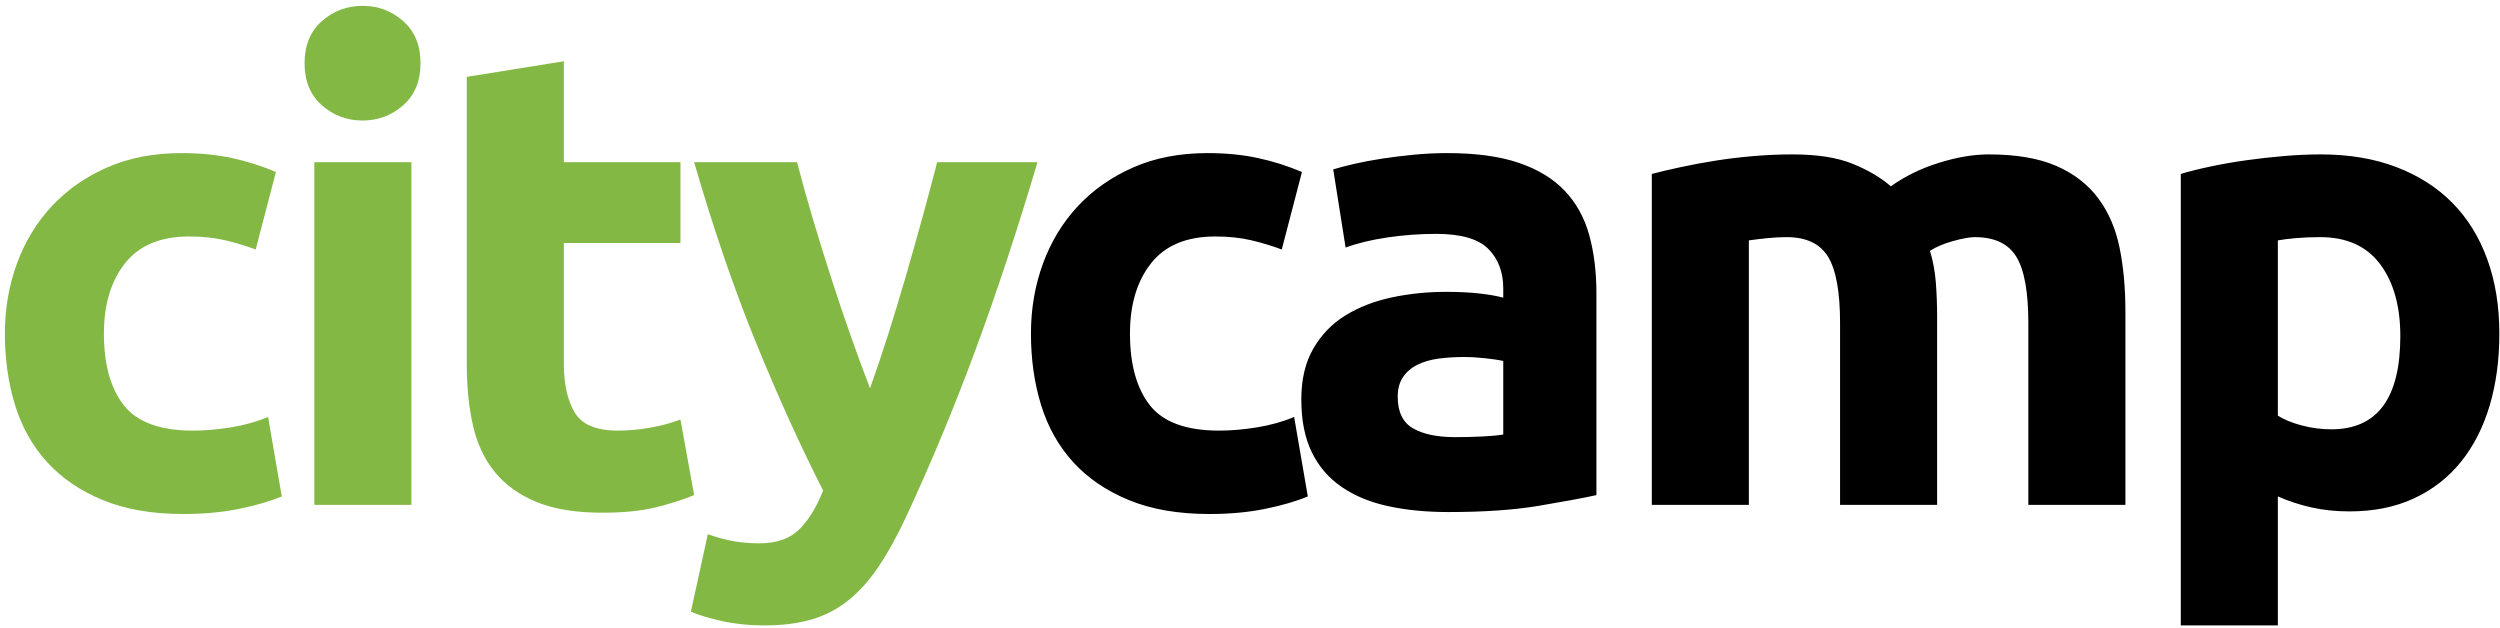
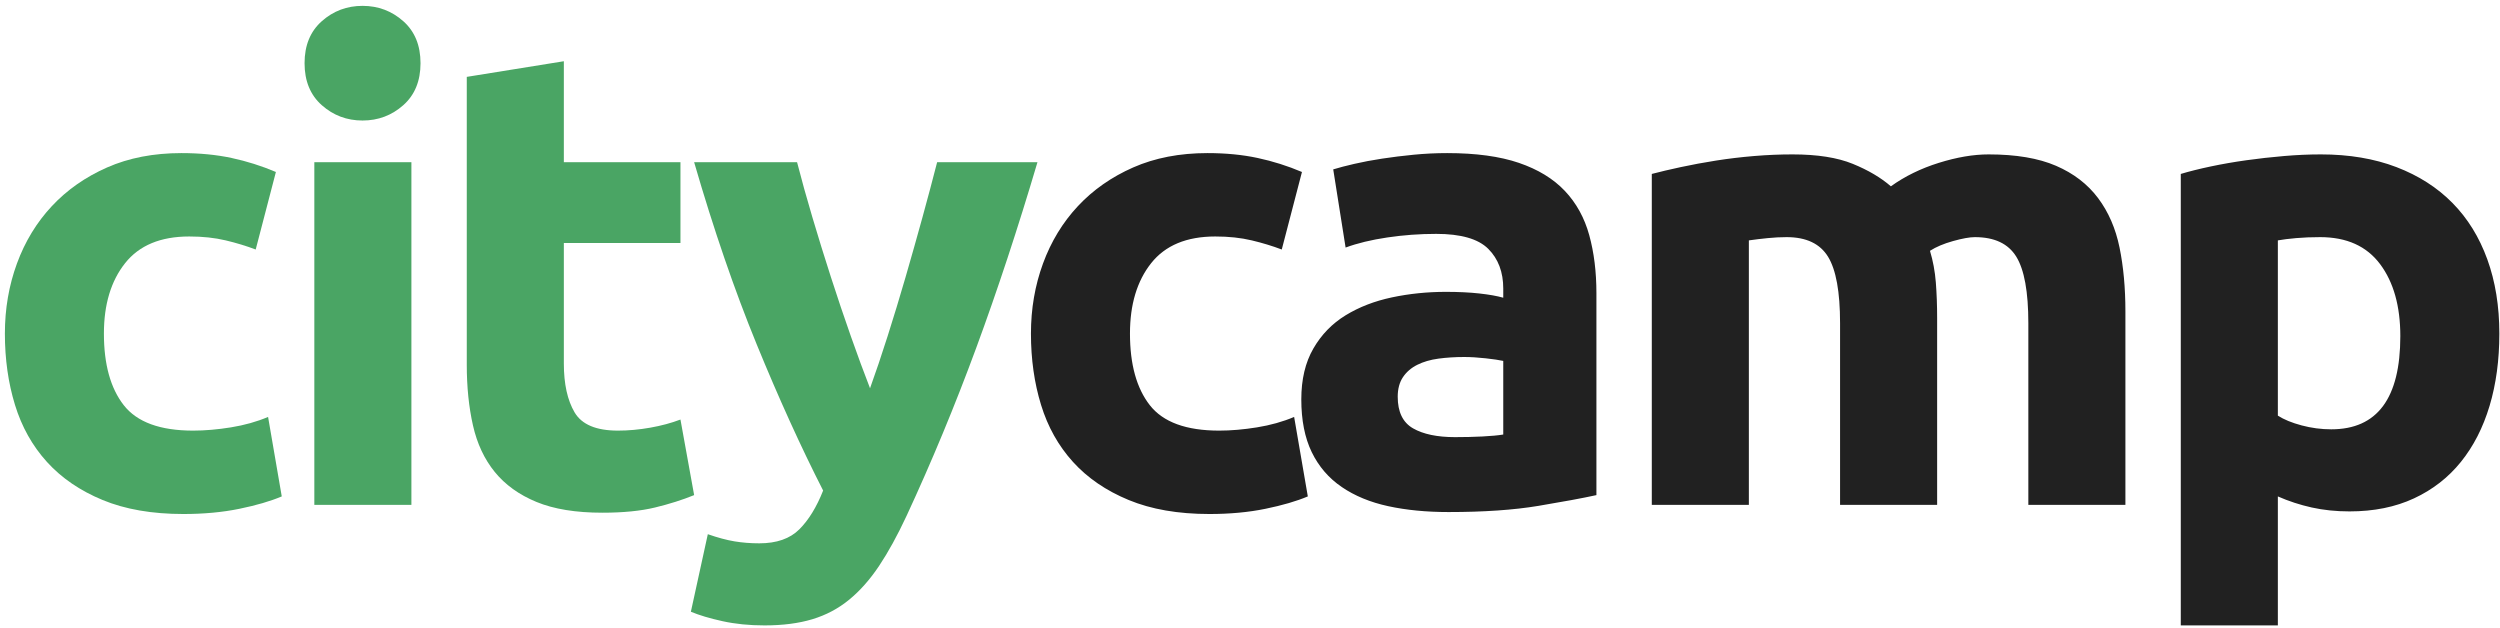
<svg xmlns="http://www.w3.org/2000/svg" width="307px" height="77px" viewBox="0 0 307 77" version="1.1">
  <description>Created with Sketch (http://www.bohemiancoding.com/sketch)</description>
  <defs />
  <g id="Page-1" stroke="none" stroke-width="1" fill="none" fill-rule="evenodd">
-     <path d="M0.6,40.96 C0.6,37.92 1.093,35.053 2.08,32.36 C3.067,29.667 4.493,27.32 6.36,25.32 C8.227,23.32 10.493,21.733 13.16,20.56 C15.827,19.387 18.867,18.8 22.28,18.8 C24.52,18.8 26.573,19 28.44,19.4 C30.307,19.8 32.12,20.373 33.88,21.12 L31.4,30.64 C30.28,30.213 29.053,29.84 27.72,29.52 C26.387,29.2 24.893,29.04 23.24,29.04 C19.72,29.04 17.093,30.133 15.36,32.32 C13.627,34.507 12.76,37.387 12.76,40.96 C12.76,44.747 13.573,47.68 15.2,49.76 C16.827,51.84 19.667,52.88 23.72,52.88 C25.16,52.88 26.707,52.747 28.36,52.48 C30.013,52.213 31.533,51.787 32.92,51.2 L34.6,60.96 C33.213,61.547 31.48,62.053 29.4,62.48 C27.32,62.907 25.027,63.12 22.52,63.12 C18.68,63.12 15.373,62.547 12.6,61.4 C9.827,60.253 7.547,58.693 5.76,56.72 C3.973,54.747 2.667,52.413 1.84,49.72 C1.013,47.027 0.6,44.107 0.6,40.96 Z M50.52,62 L38.6,62 L38.6,19.92 L50.52,19.92 L50.52,62 Z M51.64,7.76 C51.64,9.947 50.933,11.667 49.52,12.92 C48.107,14.173 46.44,14.8 44.52,14.8 C42.6,14.8 40.933,14.173 39.52,12.92 C38.107,11.667 37.4,9.947 37.4,7.76 C37.4,5.573 38.107,3.853 39.52,2.6 C40.933,1.347 42.6,0.72 44.52,0.72 C46.44,0.72 48.107,1.347 49.52,2.6 C50.933,3.853 51.64,5.573 51.64,7.76 Z M57.32,9.44 L69.24,7.52 L69.24,19.92 L83.56,19.92 L83.56,29.84 L69.24,29.84 L69.24,44.64 C69.24,47.147 69.68,49.147 70.56,50.64 C71.44,52.133 73.213,52.88 75.88,52.88 C77.16,52.88 78.48,52.76 79.84,52.52 C81.2,52.28 82.44,51.947 83.56,51.52 L85.24,60.8 C83.8,61.387 82.2,61.893 80.44,62.32 C78.68,62.747 76.52,62.96 73.96,62.96 C70.707,62.96 68.013,62.52 65.88,61.64 C63.747,60.76 62.04,59.533 60.76,57.96 C59.48,56.387 58.587,54.48 58.08,52.24 C57.573,50 57.32,47.52 57.32,44.8 L57.32,9.44 Z M127.4,19.92 C125,28.027 122.493,35.627 119.88,42.72 C117.267,49.813 114.413,56.693 111.32,63.36 C110.2,65.76 109.08,67.8 107.96,69.48 C106.84,71.16 105.613,72.547 104.28,73.64 C102.947,74.733 101.44,75.533 99.76,76.04 C98.08,76.547 96.12,76.8 93.88,76.8 C92.013,76.8 90.293,76.627 88.72,76.28 C87.147,75.933 85.853,75.547 84.84,75.12 L86.92,65.6 C88.147,66.027 89.24,66.32 90.2,66.48 C91.16,66.64 92.173,66.72 93.24,66.72 C95.373,66.72 97.013,66.147 98.16,65 C99.307,63.853 100.28,62.267 101.08,60.24 C98.36,54.907 95.64,48.92 92.92,42.28 C90.2,35.64 87.64,28.187 85.24,19.92 L97.88,19.92 C98.413,22 99.04,24.253 99.76,26.68 C100.48,29.107 101.24,31.56 102.04,34.04 C102.84,36.52 103.653,38.933 104.48,41.28 C105.307,43.627 106.093,45.76 106.84,47.68 C107.533,45.76 108.253,43.627 109,41.28 C109.747,38.933 110.48,36.52 111.2,34.04 C111.92,31.56 112.613,29.107 113.28,26.68 C113.947,24.253 114.547,22 115.08,19.92 L127.4,19.92 Z" id="city" fill="#83B845" />
-     <path d="M126.6,40.96 C126.6,37.92 127.093,35.053 128.08,32.36 C129.067,29.667 130.493,27.32 132.36,25.32 C134.227,23.32 136.493,21.733 139.16,20.56 C141.827,19.387 144.867,18.8 148.28,18.8 C150.52,18.8 152.573,19 154.44,19.4 C156.307,19.8 158.12,20.373 159.88,21.12 L157.4,30.64 C156.28,30.213 155.053,29.84 153.72,29.52 C152.387,29.2 150.893,29.04 149.24,29.04 C145.72,29.04 143.093,30.133 141.36,32.32 C139.627,34.507 138.76,37.387 138.76,40.96 C138.76,44.747 139.573,47.68 141.2,49.76 C142.827,51.84 145.667,52.88 149.72,52.88 C151.16,52.88 152.707,52.747 154.36,52.48 C156.013,52.213 157.533,51.787 158.92,51.2 L160.6,60.96 C159.213,61.547 157.48,62.053 155.4,62.48 C153.32,62.907 151.027,63.12 148.52,63.12 C144.68,63.12 141.373,62.547 138.6,61.4 C135.827,60.253 133.547,58.693 131.76,56.72 C129.973,54.747 128.667,52.413 127.84,49.72 C127.013,47.027 126.6,44.107 126.6,40.96 Z M177.72,18.8 C181.24,18.8 184.173,19.2 186.52,20 C188.867,20.8 190.747,21.947 192.16,23.44 C193.573,24.933 194.573,26.747 195.16,28.88 C195.747,31.013 196.04,33.387 196.04,36 L196.04,60.8 C194.333,61.173 191.96,61.613 188.92,62.12 C185.88,62.627 182.2,62.88 177.88,62.88 C175.16,62.88 172.693,62.64 170.48,62.16 C168.267,61.68 166.36,60.893 164.76,59.8 C163.16,58.707 161.933,57.28 161.08,55.52 C160.227,53.76 159.8,51.6 159.8,49.04 C159.8,46.587 160.293,44.507 161.28,42.8 C162.267,41.093 163.587,39.733 165.24,38.72 C166.893,37.707 168.787,36.973 170.92,36.52 C173.053,36.067 175.267,35.84 177.56,35.84 C179.107,35.84 180.48,35.907 181.68,36.04 C182.88,36.173 183.853,36.347 184.6,36.56 L184.6,35.44 C184.6,33.413 183.987,31.787 182.76,30.56 C181.533,29.333 179.4,28.72 176.36,28.72 C174.333,28.72 172.333,28.867 170.36,29.16 C168.387,29.453 166.68,29.867 165.24,30.4 L163.72,20.8 C164.413,20.587 165.28,20.36 166.32,20.12 C167.36,19.88 168.493,19.667 169.72,19.48 C170.947,19.293 172.24,19.133 173.6,19 C174.96,18.867 176.333,18.8 177.72,18.8 Z M178.68,53.68 C179.853,53.68 180.973,53.653 182.04,53.6 C183.107,53.547 183.96,53.467 184.6,53.36 L184.6,44.32 C184.12,44.213 183.4,44.107 182.44,44 C181.48,43.893 180.6,43.84 179.8,43.84 C178.68,43.84 177.627,43.907 176.64,44.04 C175.653,44.173 174.787,44.427 174.04,44.8 C173.293,45.173 172.707,45.68 172.28,46.32 C171.853,46.96 171.64,47.76 171.64,48.72 C171.64,50.587 172.267,51.88 173.52,52.6 C174.773,53.32 176.493,53.68 178.68,53.68 Z M225.96,39.68 C225.96,35.84 225.467,33.12 224.48,31.52 C223.493,29.92 221.8,29.12 219.4,29.12 C218.653,29.12 217.88,29.16 217.08,29.24 C216.28,29.32 215.507,29.413 214.76,29.52 L214.76,62 L202.84,62 L202.84,21.36 C203.853,21.093 205.04,20.813 206.4,20.52 C207.76,20.227 209.2,19.96 210.72,19.72 C212.24,19.48 213.8,19.293 215.4,19.16 C217,19.027 218.573,18.96 220.12,18.96 C223.16,18.96 225.627,19.347 227.52,20.12 C229.413,20.893 230.973,21.813 232.2,22.88 C233.907,21.653 235.867,20.693 238.08,20 C240.293,19.307 242.333,18.96 244.2,18.96 C247.56,18.96 250.32,19.427 252.48,20.36 C254.64,21.293 256.36,22.613 257.64,24.32 C258.92,26.027 259.8,28.053 260.28,30.4 C260.76,32.747 261,35.36 261,38.24 L261,62 L249.08,62 L249.08,39.68 C249.08,35.84 248.587,33.12 247.6,31.52 C246.613,29.92 244.92,29.12 242.52,29.12 C241.88,29.12 240.987,29.28 239.84,29.6 C238.693,29.92 237.747,30.32 237,30.8 C237.373,32.027 237.613,33.32 237.72,34.68 C237.827,36.04 237.88,37.493 237.88,39.04 L237.88,62 L225.96,62 L225.96,39.68 Z M306.92,40.96 C306.92,44.213 306.52,47.173 305.72,49.84 C304.92,52.507 303.747,54.8 302.2,56.72 C300.653,58.64 298.733,60.133 296.44,61.2 C294.147,62.267 291.507,62.8 288.52,62.8 C286.867,62.8 285.32,62.64 283.88,62.32 C282.44,62 281.053,61.547 279.72,60.96 L279.72,76.8 L267.8,76.8 L267.8,21.36 C268.867,21.04 270.093,20.733 271.48,20.44 C272.867,20.147 274.32,19.893 275.84,19.68 C277.36,19.467 278.907,19.293 280.48,19.16 C282.053,19.027 283.56,18.96 285,18.96 C288.467,18.96 291.56,19.48 294.28,20.52 C297,21.56 299.293,23.027 301.16,24.92 C303.027,26.813 304.453,29.12 305.44,31.84 C306.427,34.56 306.92,37.6 306.92,40.96 Z M294.76,41.28 C294.76,37.6 293.933,34.653 292.28,32.44 C290.627,30.227 288.173,29.12 284.92,29.12 C283.853,29.12 282.867,29.16 281.96,29.24 C281.053,29.32 280.307,29.413 279.72,29.52 L279.72,51.04 C280.467,51.52 281.44,51.92 282.64,52.24 C283.84,52.56 285.053,52.72 286.28,52.72 C291.933,52.72 294.76,48.907 294.76,41.28 Z" id="Text" fill="#000000" />
+     <path d="M0.6,40.96 C0.6,37.92 1.093,35.053 2.08,32.36 C3.067,29.667 4.493,27.32 6.36,25.32 C8.227,23.32 10.493,21.733 13.16,20.56 C15.827,19.387 18.867,18.8 22.28,18.8 C24.52,18.8 26.573,19 28.44,19.4 C30.307,19.8 32.12,20.373 33.88,21.12 L31.4,30.64 C30.28,30.213 29.053,29.84 27.72,29.52 C26.387,29.2 24.893,29.04 23.24,29.04 C19.72,29.04 17.093,30.133 15.36,32.32 C13.627,34.507 12.76,37.387 12.76,40.96 C12.76,44.747 13.573,47.68 15.2,49.76 C16.827,51.84 19.667,52.88 23.72,52.88 C25.16,52.88 26.707,52.747 28.36,52.48 C30.013,52.213 31.533,51.787 32.92,51.2 L34.6,60.96 C33.213,61.547 31.48,62.053 29.4,62.48 C27.32,62.907 25.027,63.12 22.52,63.12 C18.68,63.12 15.373,62.547 12.6,61.4 C9.827,60.253 7.547,58.693 5.76,56.72 C3.973,54.747 2.667,52.413 1.84,49.72 C1.013,47.027 0.6,44.107 0.6,40.96 Z M50.52,62 L38.6,62 L38.6,19.92 L50.52,19.92 L50.52,62 Z M51.64,7.76 C51.64,9.947 50.933,11.667 49.52,12.92 C48.107,14.173 46.44,14.8 44.52,14.8 C42.6,14.8 40.933,14.173 39.52,12.92 C38.107,11.667 37.4,9.947 37.4,7.76 C37.4,5.573 38.107,3.853 39.52,2.6 C40.933,1.347 42.6,0.72 44.52,0.72 C46.44,0.72 48.107,1.347 49.52,2.6 C50.933,3.853 51.64,5.573 51.64,7.76 Z M57.32,9.44 L69.24,7.52 L69.24,19.92 L83.56,19.92 L83.56,29.84 L69.24,29.84 L69.24,44.64 C69.24,47.147 69.68,49.147 70.56,50.64 C71.44,52.133 73.213,52.88 75.88,52.88 C77.16,52.88 78.48,52.76 79.84,52.52 C81.2,52.28 82.44,51.947 83.56,51.52 L85.24,60.8 C83.8,61.387 82.2,61.893 80.44,62.32 C78.68,62.747 76.52,62.96 73.96,62.96 C70.707,62.96 68.013,62.52 65.88,61.64 C63.747,60.76 62.04,59.533 60.76,57.96 C59.48,56.387 58.587,54.48 58.08,52.24 C57.573,50 57.32,47.52 57.32,44.8 L57.32,9.44 Z M127.4,19.92 C125,28.027 122.493,35.627 119.88,42.72 C117.267,49.813 114.413,56.693 111.32,63.36 C110.2,65.76 109.08,67.8 107.96,69.48 C106.84,71.16 105.613,72.547 104.28,73.64 C102.947,74.733 101.44,75.533 99.76,76.04 C98.08,76.547 96.12,76.8 93.88,76.8 C92.013,76.8 90.293,76.627 88.72,76.28 C87.147,75.933 85.853,75.547 84.84,75.12 L86.92,65.6 C88.147,66.027 89.24,66.32 90.2,66.48 C91.16,66.64 92.173,66.72 93.24,66.72 C95.373,66.72 97.013,66.147 98.16,65 C99.307,63.853 100.28,62.267 101.08,60.24 C98.36,54.907 95.64,48.92 92.92,42.28 C90.2,35.64 87.64,28.187 85.24,19.92 L97.88,19.92 C98.413,22 99.04,24.253 99.76,26.68 C100.48,29.107 101.24,31.56 102.04,34.04 C102.84,36.52 103.653,38.933 104.48,41.28 C105.307,43.627 106.093,45.76 106.84,47.68 C107.533,45.76 108.253,43.627 109,41.28 C109.747,38.933 110.48,36.52 111.2,34.04 C111.92,31.56 112.613,29.107 113.28,26.68 C113.947,24.253 114.547,22 115.08,19.92 L127.4,19.92 Z" id="city" fill="#4AA564" />
+     <path d="M126.6,40.96 C126.6,37.92 127.093,35.053 128.08,32.36 C129.067,29.667 130.493,27.32 132.36,25.32 C134.227,23.32 136.493,21.733 139.16,20.56 C141.827,19.387 144.867,18.8 148.28,18.8 C150.52,18.8 152.573,19 154.44,19.4 C156.307,19.8 158.12,20.373 159.88,21.12 L157.4,30.64 C156.28,30.213 155.053,29.84 153.72,29.52 C152.387,29.2 150.893,29.04 149.24,29.04 C145.72,29.04 143.093,30.133 141.36,32.32 C139.627,34.507 138.76,37.387 138.76,40.96 C138.76,44.747 139.573,47.68 141.2,49.76 C142.827,51.84 145.667,52.88 149.72,52.88 C151.16,52.88 152.707,52.747 154.36,52.48 C156.013,52.213 157.533,51.787 158.92,51.2 L160.6,60.96 C159.213,61.547 157.48,62.053 155.4,62.48 C153.32,62.907 151.027,63.12 148.52,63.12 C144.68,63.12 141.373,62.547 138.6,61.4 C135.827,60.253 133.547,58.693 131.76,56.72 C129.973,54.747 128.667,52.413 127.84,49.72 C127.013,47.027 126.6,44.107 126.6,40.96 Z M177.72,18.8 C181.24,18.8 184.173,19.2 186.52,20 C188.867,20.8 190.747,21.947 192.16,23.44 C193.573,24.933 194.573,26.747 195.16,28.88 C195.747,31.013 196.04,33.387 196.04,36 L196.04,60.8 C194.333,61.173 191.96,61.613 188.92,62.12 C185.88,62.627 182.2,62.88 177.88,62.88 C175.16,62.88 172.693,62.64 170.48,62.16 C168.267,61.68 166.36,60.893 164.76,59.8 C163.16,58.707 161.933,57.28 161.08,55.52 C160.227,53.76 159.8,51.6 159.8,49.04 C159.8,46.587 160.293,44.507 161.28,42.8 C162.267,41.093 163.587,39.733 165.24,38.72 C166.893,37.707 168.787,36.973 170.92,36.52 C173.053,36.067 175.267,35.84 177.56,35.84 C179.107,35.84 180.48,35.907 181.68,36.04 C182.88,36.173 183.853,36.347 184.6,36.56 L184.6,35.44 C184.6,33.413 183.987,31.787 182.76,30.56 C181.533,29.333 179.4,28.72 176.36,28.72 C174.333,28.72 172.333,28.867 170.36,29.16 C168.387,29.453 166.68,29.867 165.24,30.4 L163.72,20.8 C164.413,20.587 165.28,20.36 166.32,20.12 C167.36,19.88 168.493,19.667 169.72,19.48 C170.947,19.293 172.24,19.133 173.6,19 C174.96,18.867 176.333,18.8 177.72,18.8 Z M178.68,53.68 C179.853,53.68 180.973,53.653 182.04,53.6 C183.107,53.547 183.96,53.467 184.6,53.36 L184.6,44.32 C184.12,44.213 183.4,44.107 182.44,44 C181.48,43.893 180.6,43.84 179.8,43.84 C178.68,43.84 177.627,43.907 176.64,44.04 C175.653,44.173 174.787,44.427 174.04,44.8 C173.293,45.173 172.707,45.68 172.28,46.32 C171.853,46.96 171.64,47.76 171.64,48.72 C171.64,50.587 172.267,51.88 173.52,52.6 C174.773,53.32 176.493,53.68 178.68,53.68 Z M225.96,39.68 C225.96,35.84 225.467,33.12 224.48,31.52 C223.493,29.92 221.8,29.12 219.4,29.12 C218.653,29.12 217.88,29.16 217.08,29.24 C216.28,29.32 215.507,29.413 214.76,29.52 L214.76,62 L202.84,62 L202.84,21.36 C203.853,21.093 205.04,20.813 206.4,20.52 C207.76,20.227 209.2,19.96 210.72,19.72 C212.24,19.48 213.8,19.293 215.4,19.16 C217,19.027 218.573,18.96 220.12,18.96 C223.16,18.96 225.627,19.347 227.52,20.12 C229.413,20.893 230.973,21.813 232.2,22.88 C233.907,21.653 235.867,20.693 238.08,20 C240.293,19.307 242.333,18.96 244.2,18.96 C247.56,18.96 250.32,19.427 252.48,20.36 C254.64,21.293 256.36,22.613 257.64,24.32 C258.92,26.027 259.8,28.053 260.28,30.4 C260.76,32.747 261,35.36 261,38.24 L261,62 L249.08,62 L249.08,39.68 C249.08,35.84 248.587,33.12 247.6,31.52 C246.613,29.92 244.92,29.12 242.52,29.12 C241.88,29.12 240.987,29.28 239.84,29.6 C238.693,29.92 237.747,30.32 237,30.8 C237.373,32.027 237.613,33.32 237.72,34.68 C237.827,36.04 237.88,37.493 237.88,39.04 L237.88,62 L225.96,62 L225.96,39.68 Z M306.92,40.96 C306.92,44.213 306.52,47.173 305.72,49.84 C304.92,52.507 303.747,54.8 302.2,56.72 C300.653,58.64 298.733,60.133 296.44,61.2 C294.147,62.267 291.507,62.8 288.52,62.8 C286.867,62.8 285.32,62.64 283.88,62.32 C282.44,62 281.053,61.547 279.72,60.96 L279.72,76.8 L267.8,76.8 L267.8,21.36 C268.867,21.04 270.093,20.733 271.48,20.44 C272.867,20.147 274.32,19.893 275.84,19.68 C277.36,19.467 278.907,19.293 280.48,19.16 C282.053,19.027 283.56,18.96 285,18.96 C288.467,18.96 291.56,19.48 294.28,20.52 C297,21.56 299.293,23.027 301.16,24.92 C303.027,26.813 304.453,29.12 305.44,31.84 C306.427,34.56 306.92,37.6 306.92,40.96 Z M294.76,41.28 C294.76,37.6 293.933,34.653 292.28,32.44 C290.627,30.227 288.173,29.12 284.92,29.12 C283.853,29.12 282.867,29.16 281.96,29.24 C281.053,29.32 280.307,29.413 279.72,29.52 L279.72,51.04 C280.467,51.52 281.44,51.92 282.64,52.24 C283.84,52.56 285.053,52.72 286.28,52.72 C291.933,52.72 294.76,48.907 294.76,41.28 Z" id="Text" fill="#212121" />
  </g>
</svg>
